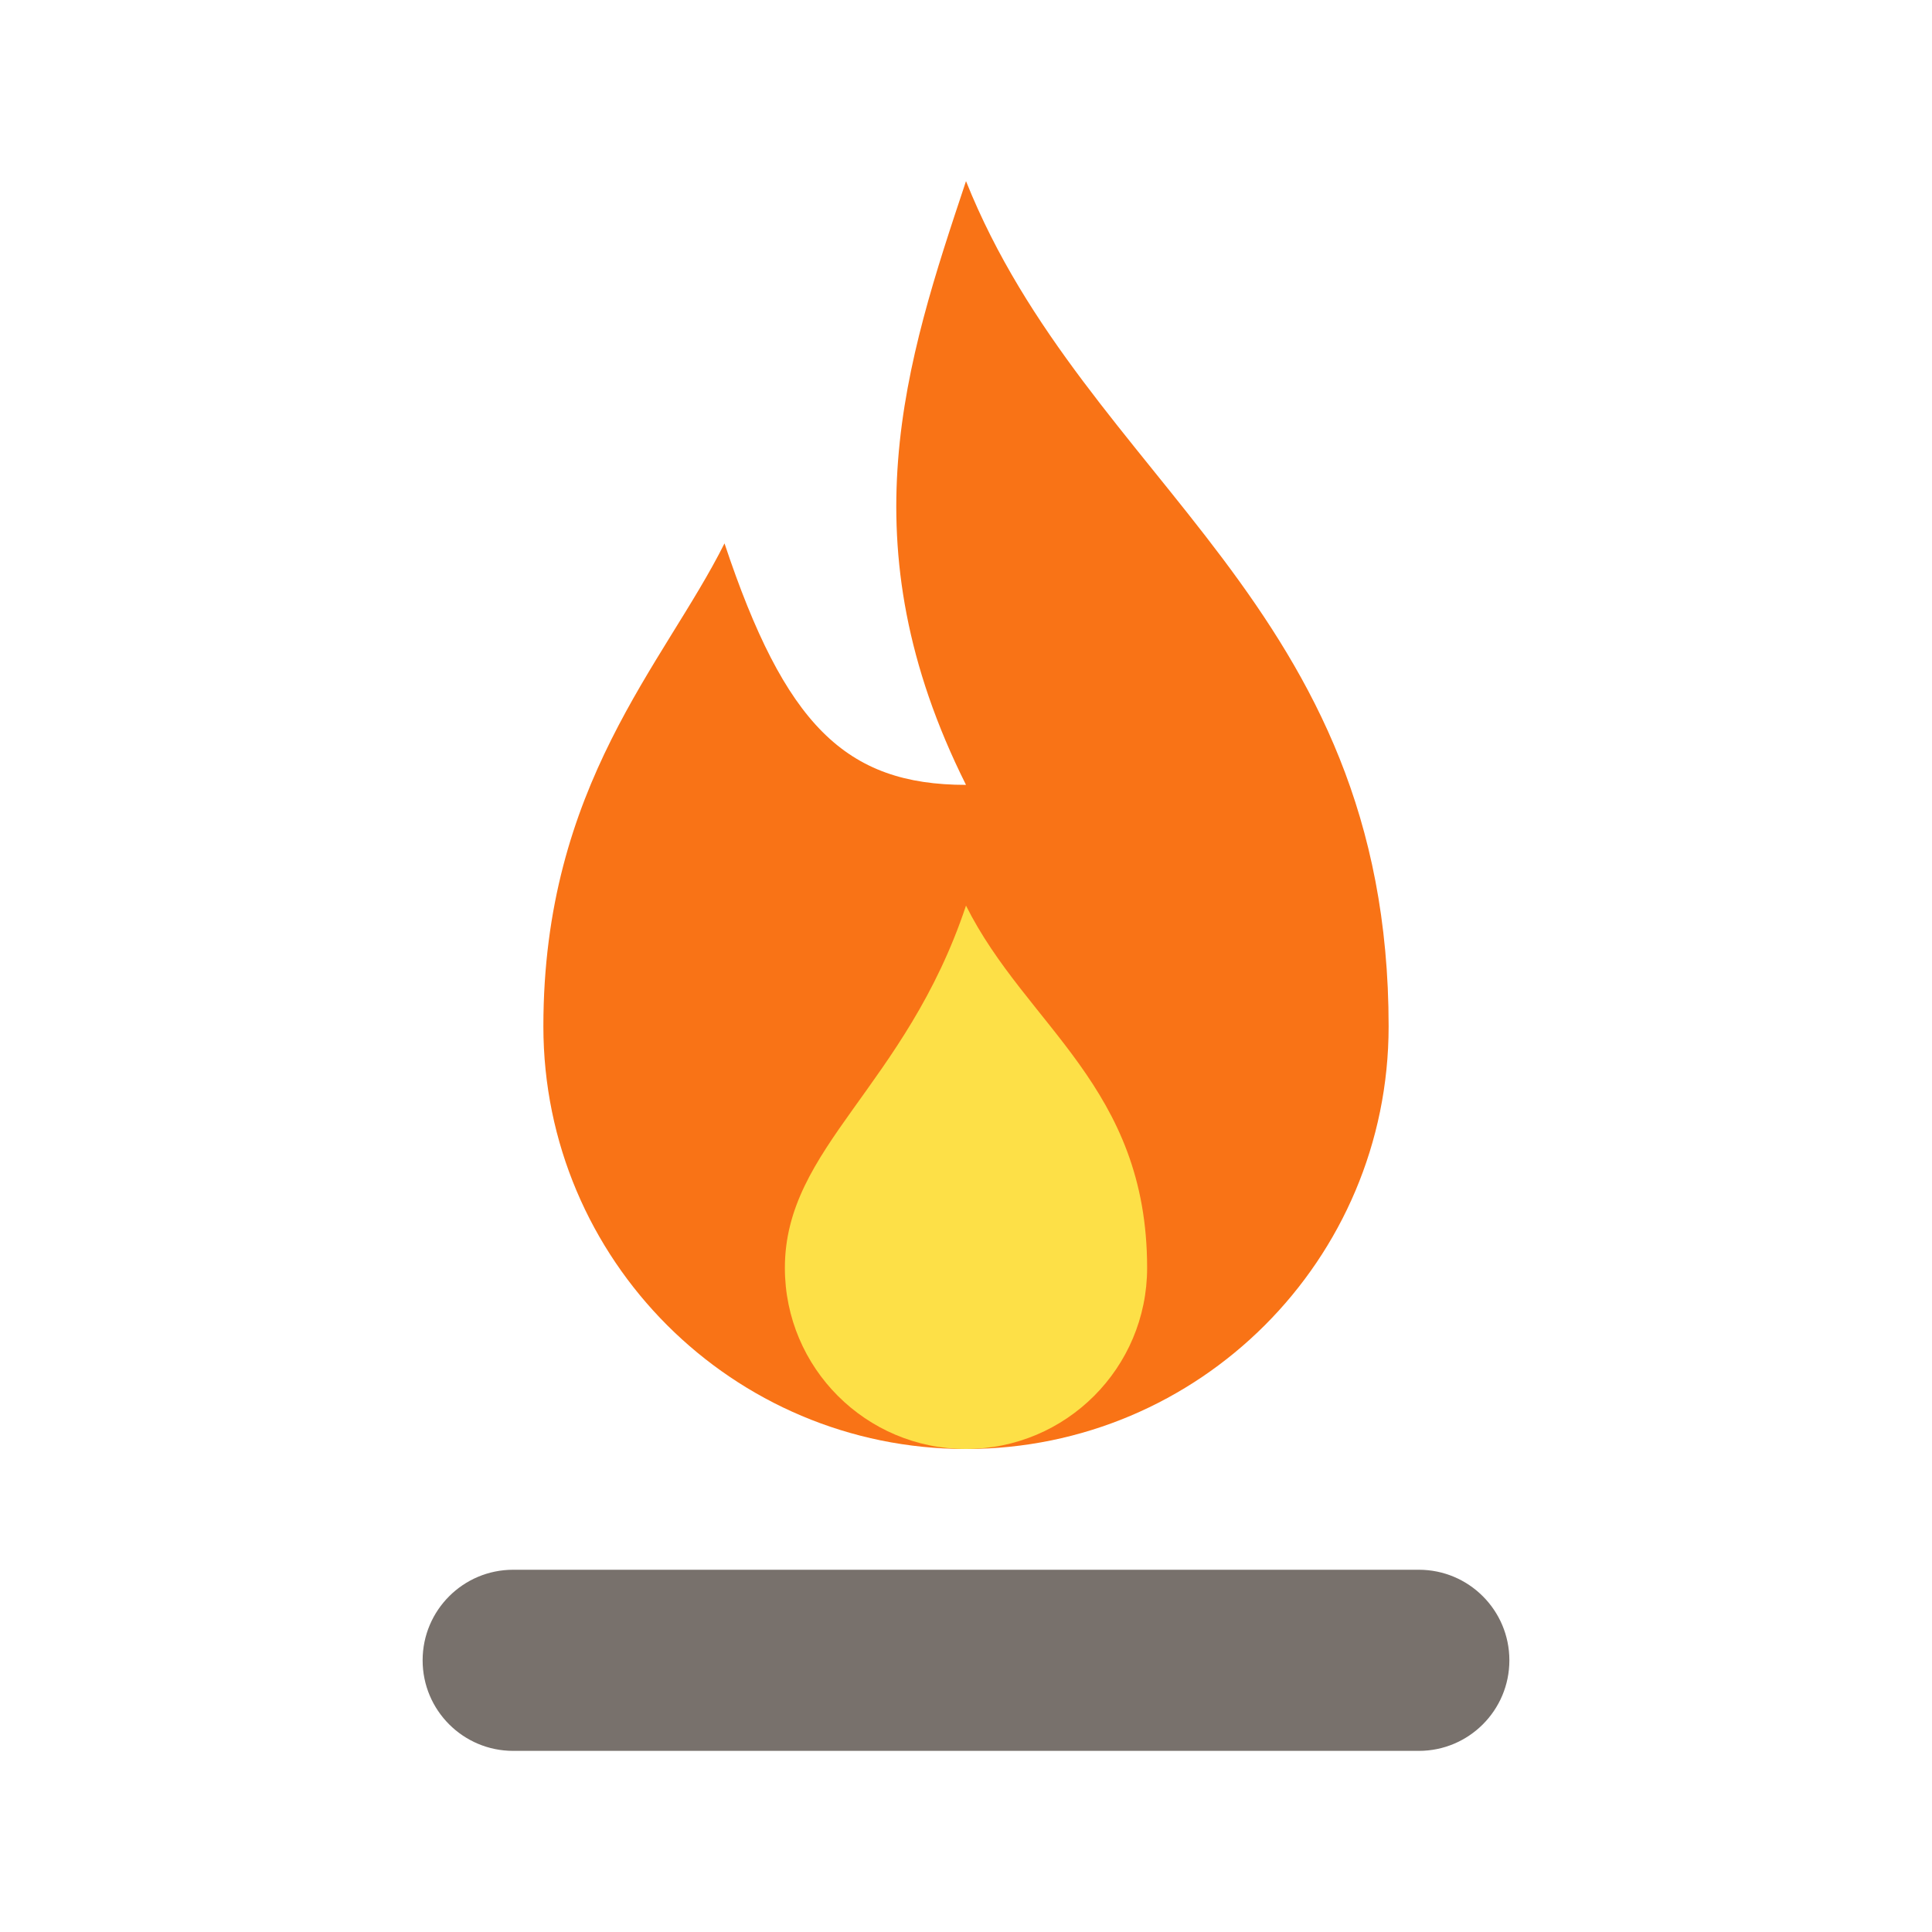
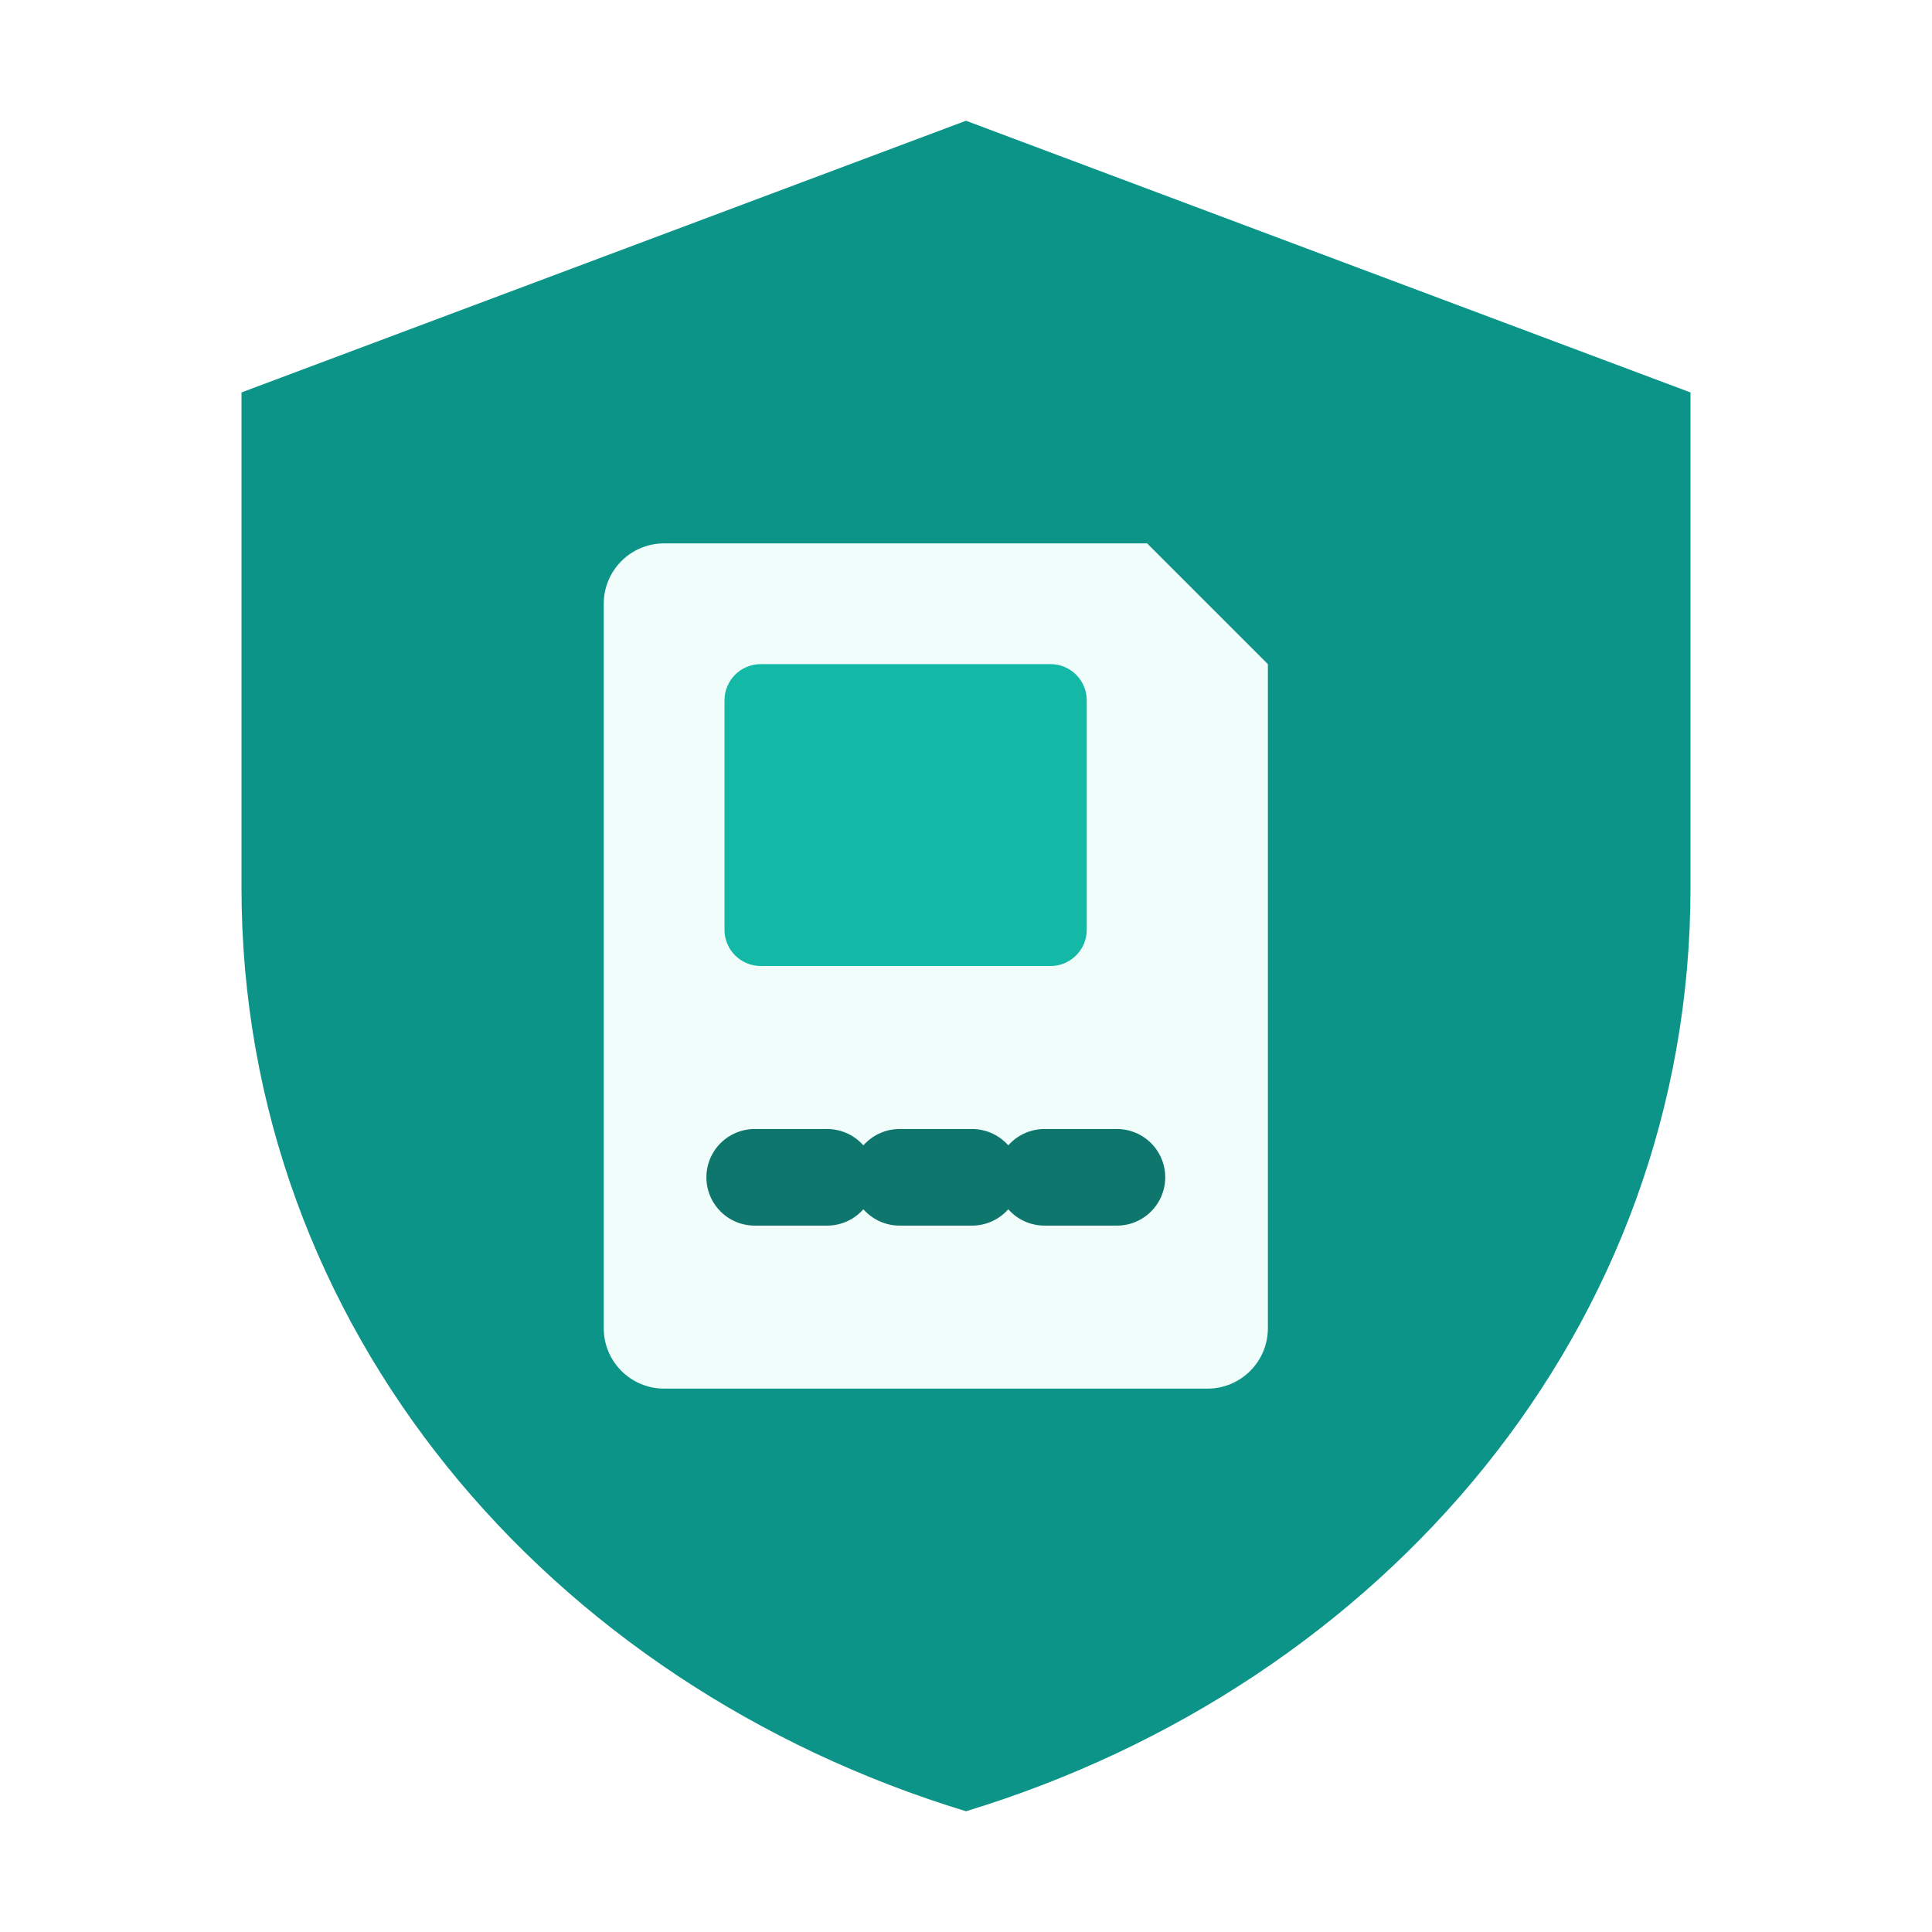
<svg xmlns="http://www.w3.org/2000/svg" viewBox="0 0 32 32">
-   <path d="M16 3c2 5 7 7 7 14a7 7 0 0 1-14 0c0-4 2-6 3-8 1 3 2 4 4 4-2-4-1-7 0-10z" fill="#f97316" />
-   <path d="M16 15c1 2 3 3 3 6a3 3 0 0 1-6 0c0-2 2-3 3-6z" fill="#fde047" />
-   <rect x="7" y="26" width="18" height="3" rx="1.5" fill="#78716c" />
+   <path d="M16 2 4 6.5v8.2C4 22 9.1 27.9 16 30c6.9-2.1 12-8 12-15.3V6.5z" fill="#0d9488" />
+   <path d="M11 9h8l2 2v11a1 1 0 0 1-1 1h-9a1 1 0 0 1-1-1V10a1 1 0 0 1 1-1z" fill="#f0fdfa" />
+   <rect x="12" y="11" width="6" height="5" rx=".6" fill="#14b8a6" />
+   <path d="M12.5 19.5h1.2m1.2 0h1.2m1.2 0h1.2" stroke="#0f766e" stroke-width="1.6" stroke-linecap="round" />
</svg>
